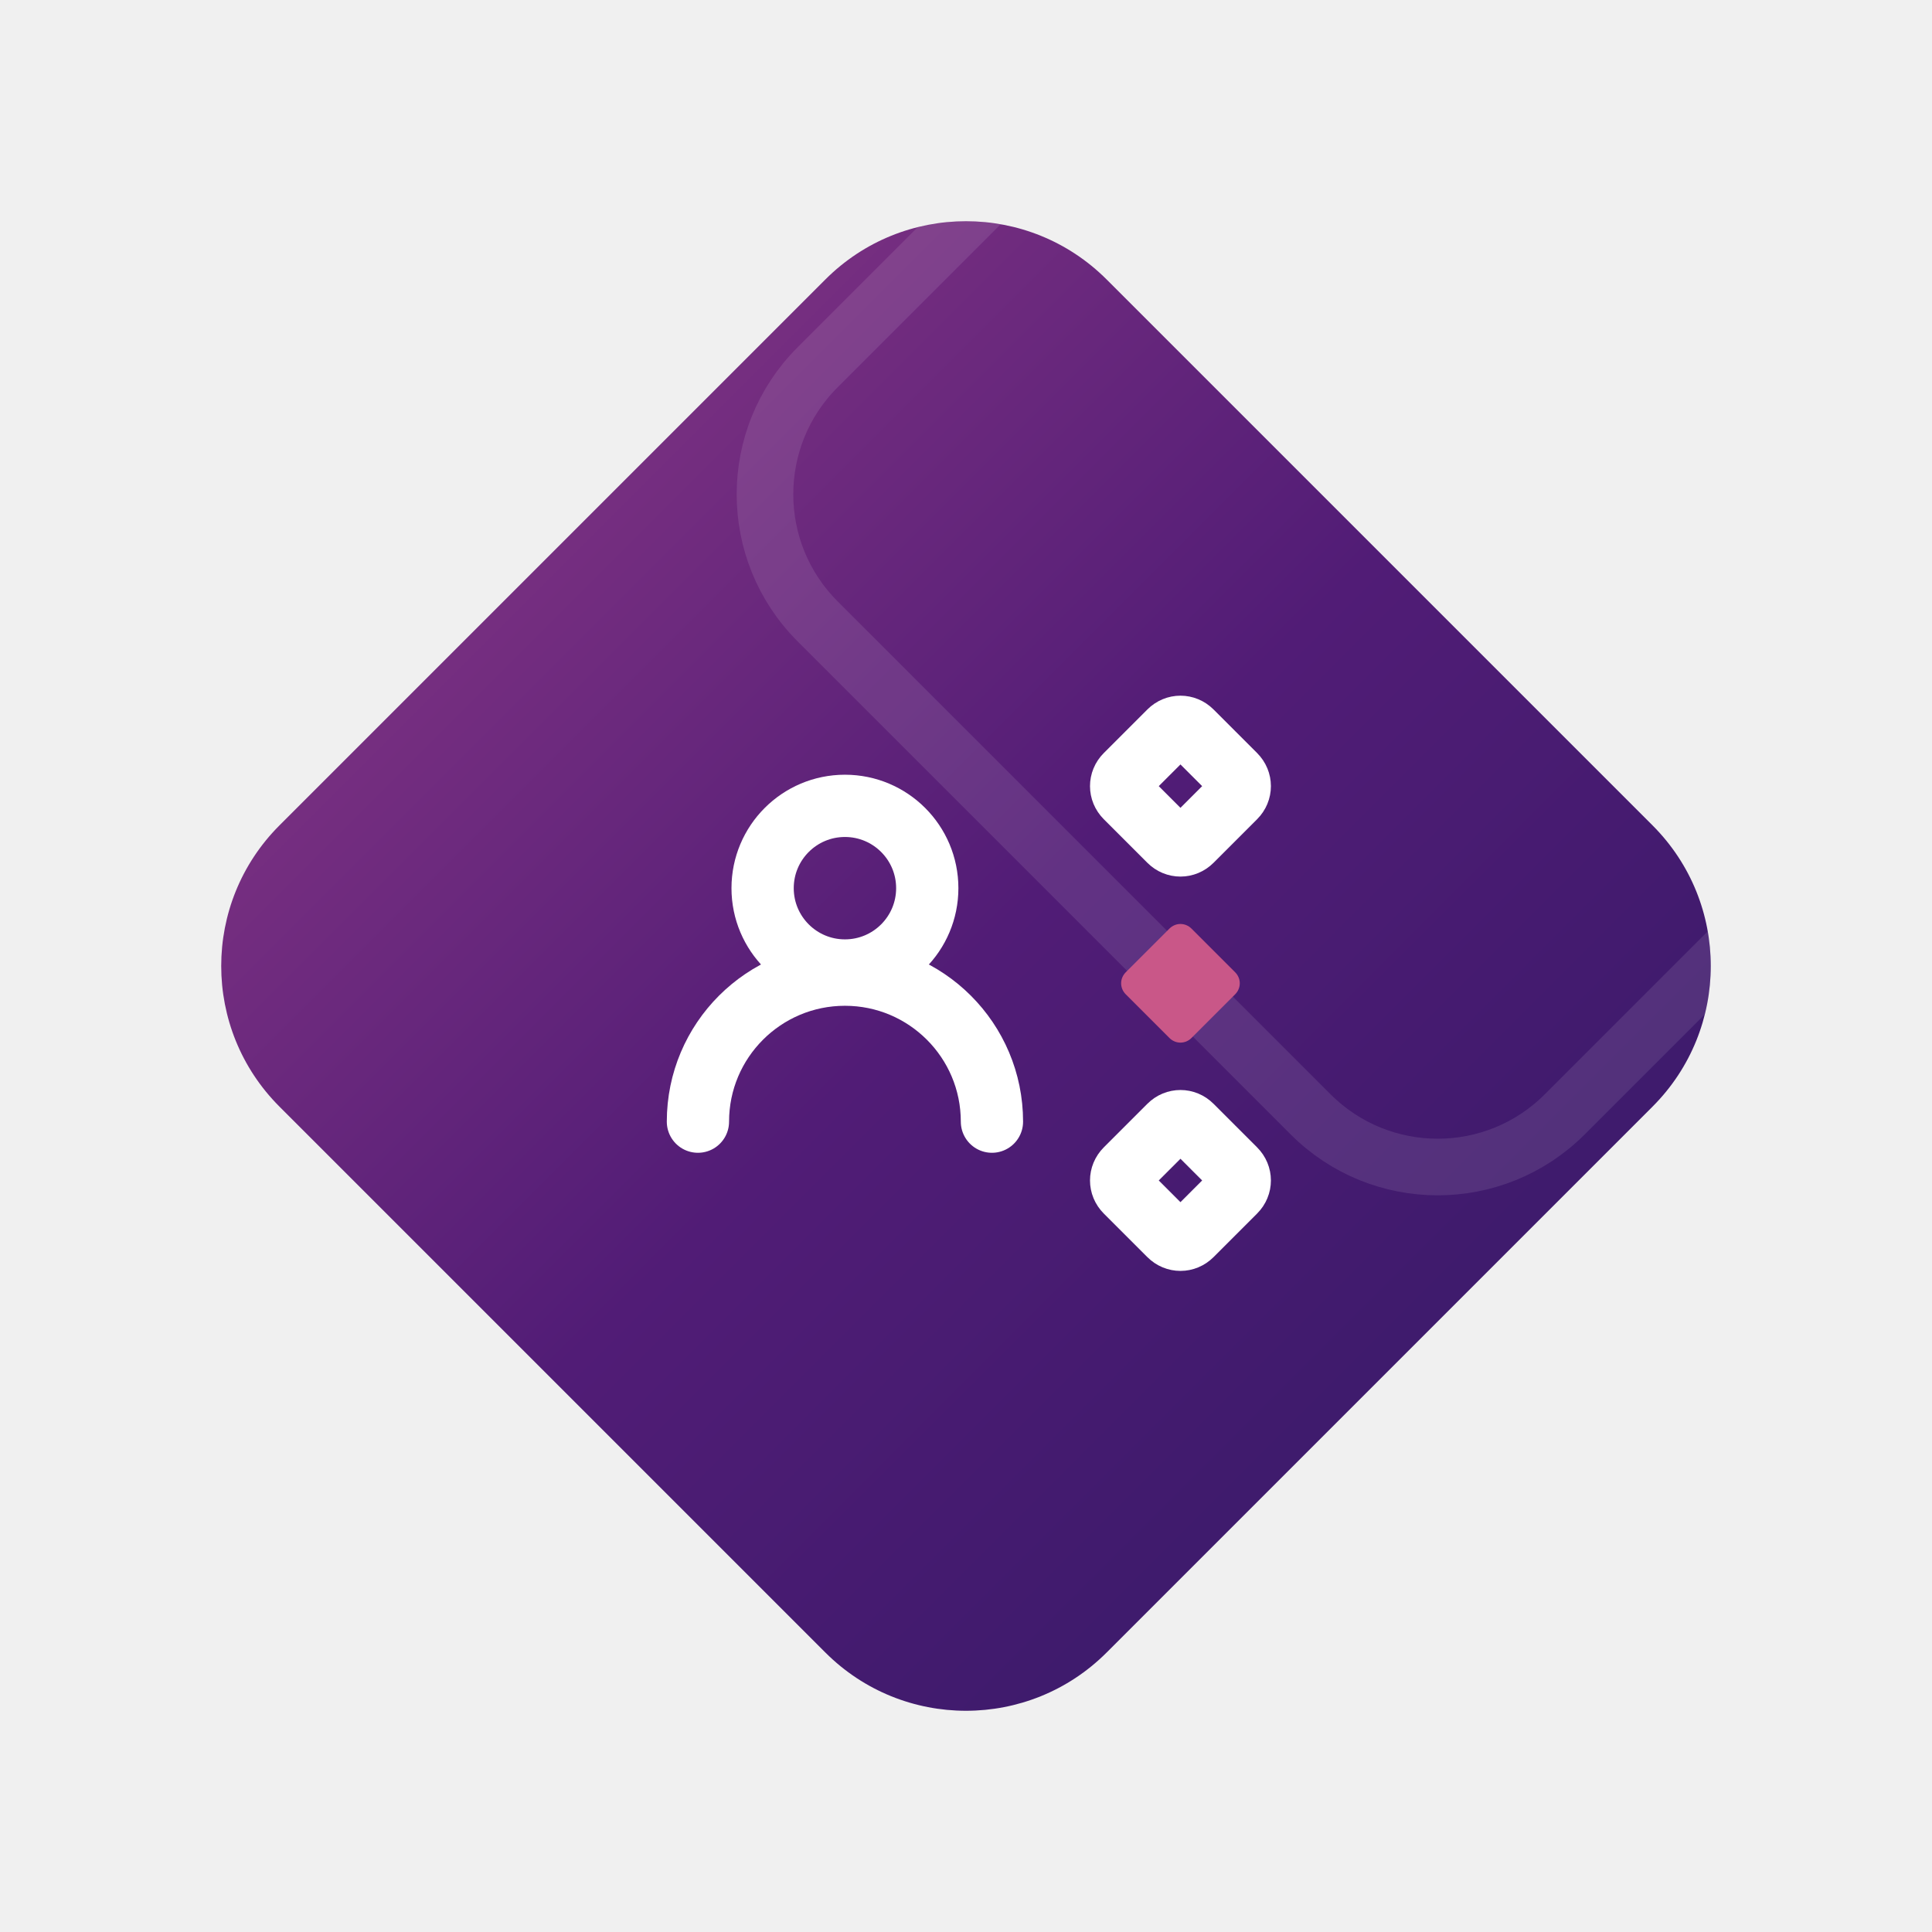
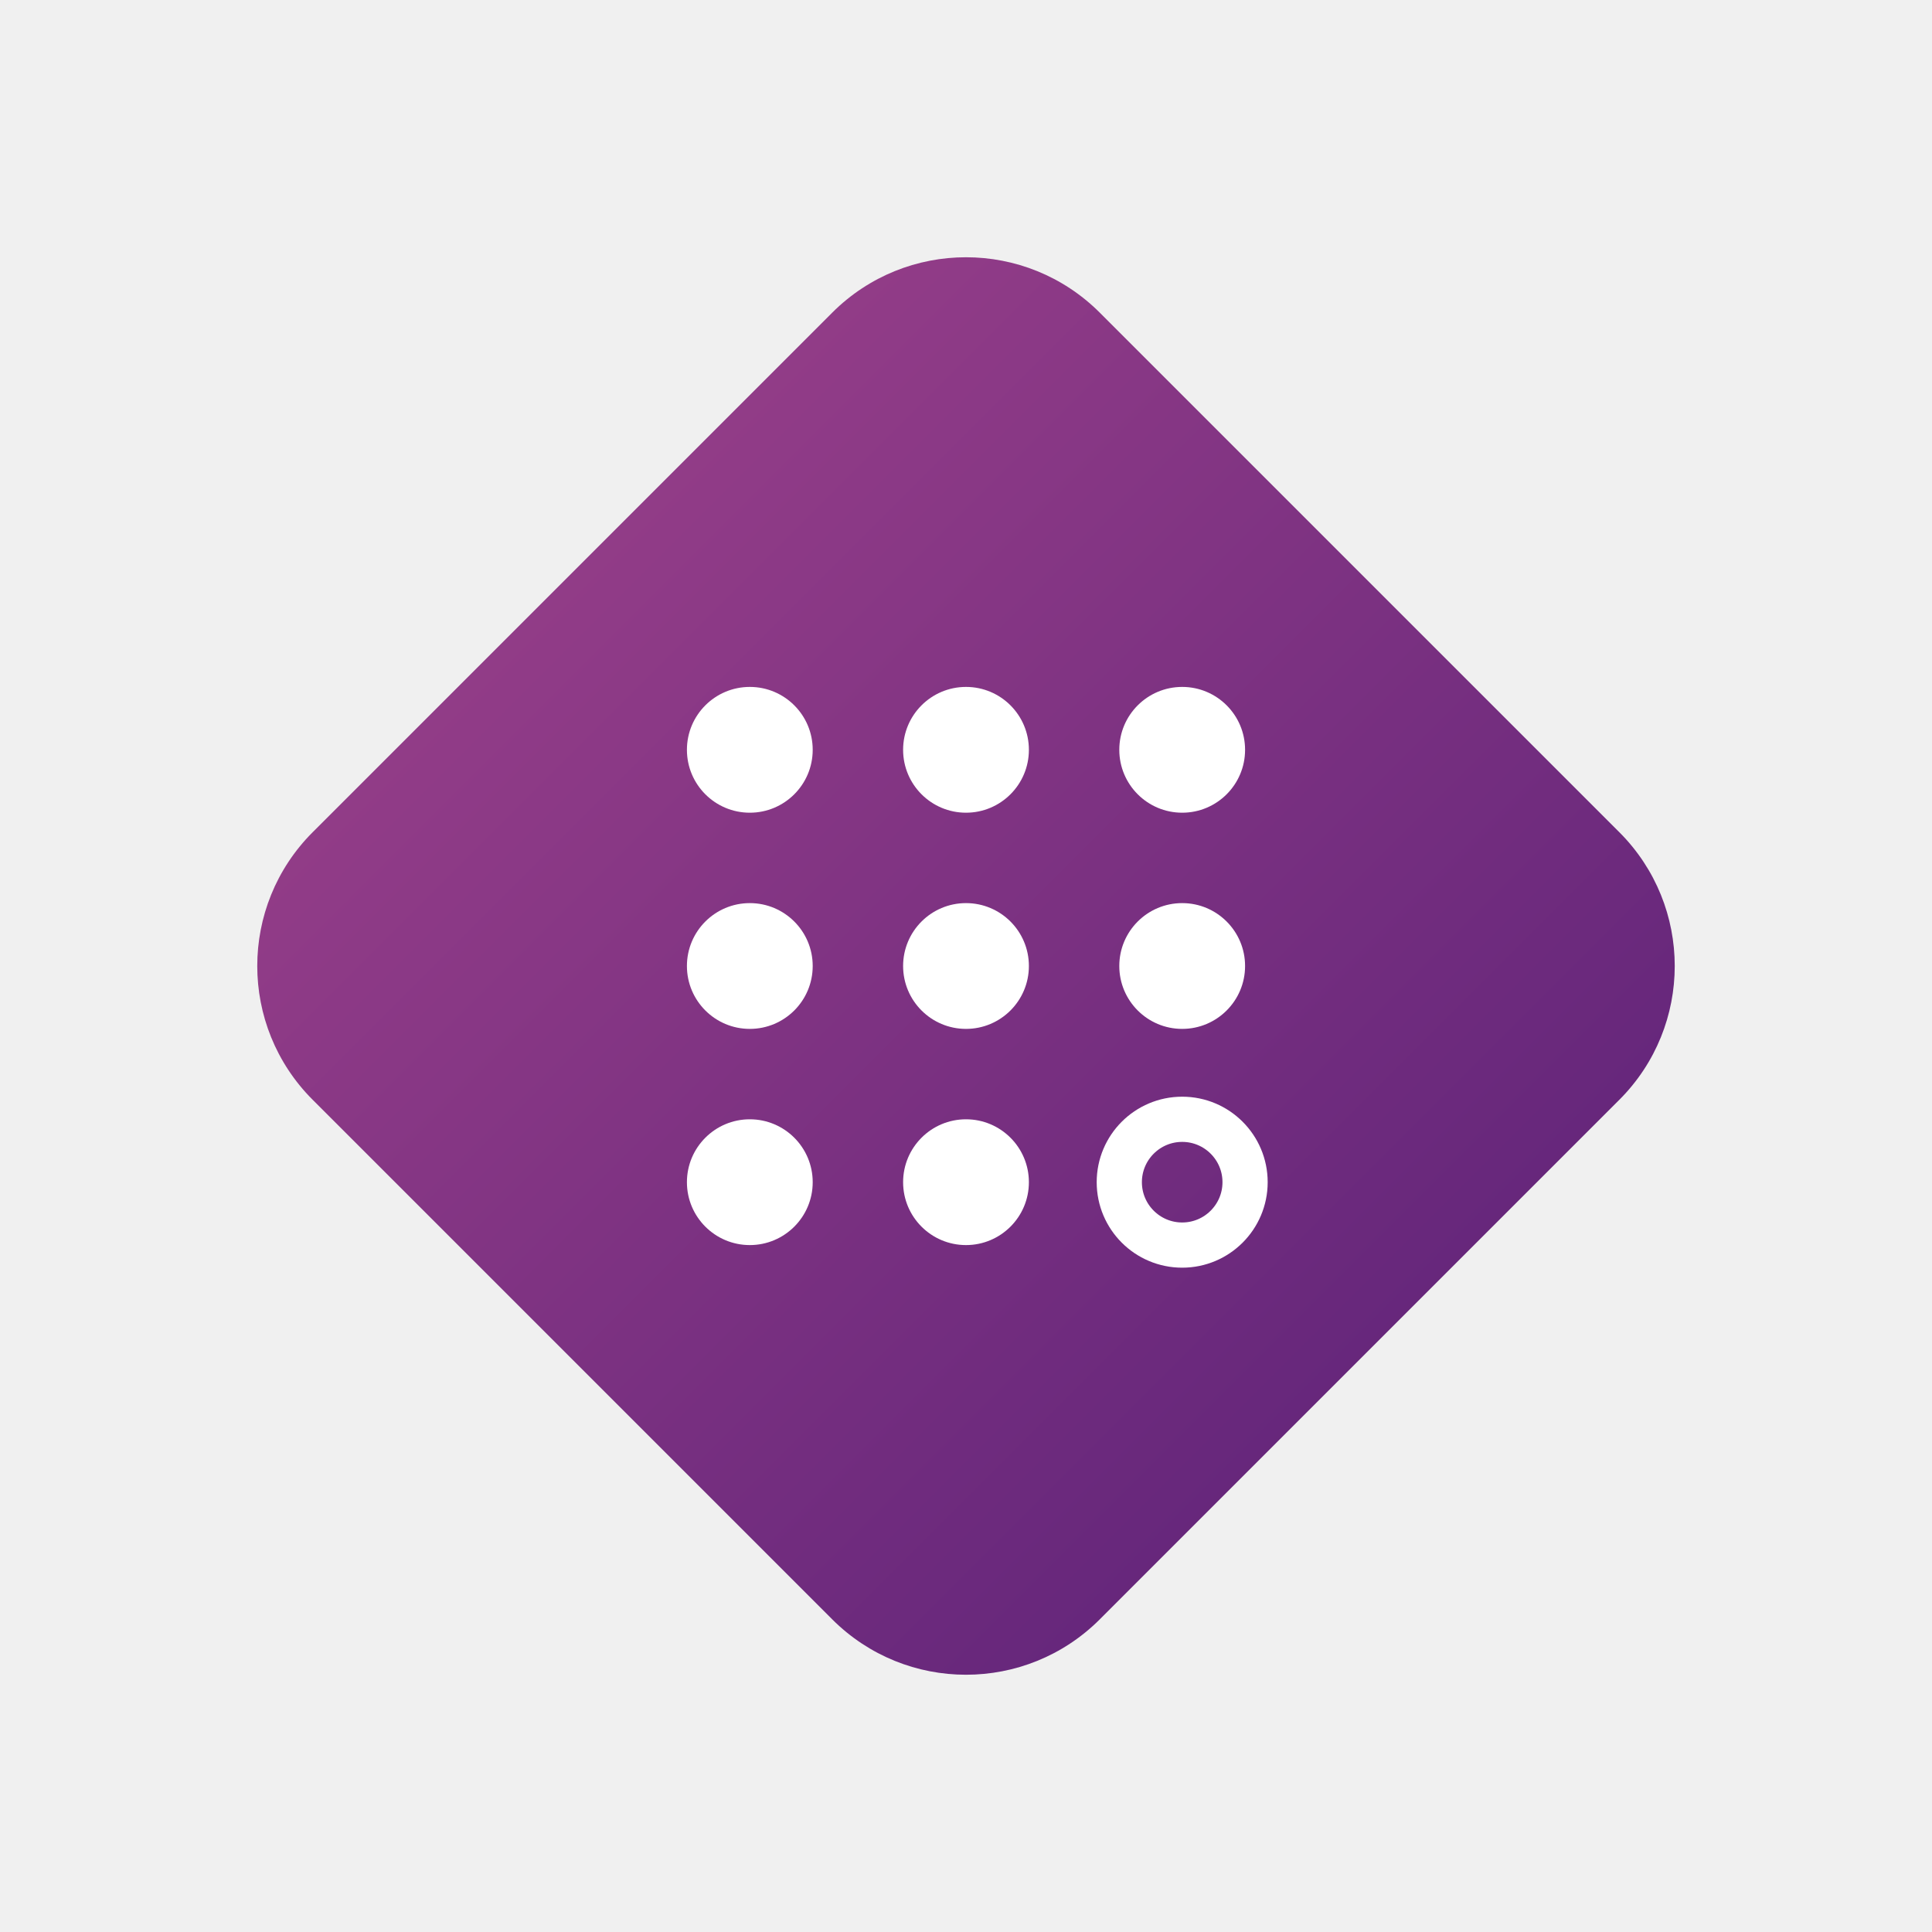
<svg xmlns="http://www.w3.org/2000/svg" width="1024" height="1024" viewBox="0 0 1024 1024" role="img" aria-label="Ícone do módulo Administração de Pessoal">
  <defs>
-     <linearGradient id="ic-administracao-de-pessoal-grad" gradientUnits="userSpaceOnUse" x1="73.59" y1="73.59" x2="950.41" y2="950.41">
+     <linearGradient id="ic-administracao-de-pessoal-grad" gradientUnits="userSpaceOnUse" x1="219.96" y1="219.96" x2="804.04" y2="804.04">
      <stop offset="0" stop-color="#9A408A" />
-       <stop offset="0.5" stop-color="#511C76" />
-       <stop offset="1" stop-color="#2C1A63" />
+       <stop offset="1" stop-color="#5E2379" />
    </linearGradient>
-     <clipPath id="ic-administracao-de-pessoal-tile">
-       <path d="M586.53 148.12 L875.88 437.47 C917.04 478.63 917.04 545.37 875.88 586.53 L586.53 875.88 C545.37 917.04 478.63 917.04 437.47 875.88 L148.12 586.53 C106.96 545.37 106.96 478.63 148.12 437.47 L437.47 148.12 C478.63 106.96 545.37 106.96 586.53 148.12 Z" />
-     </clipPath>
  </defs>
-   <path d="M586.53 148.12 L875.88 437.47 C917.04 478.63 917.04 545.37 875.88 586.53 L586.53 875.88 C545.37 917.04 478.63 917.04 437.47 875.88 L148.12 586.53 C106.96 545.37 106.96 478.63 148.12 437.47 L437.47 148.12 C478.63 106.96 545.37 106.96 586.53 148.12 Z" fill="url(#ic-administracao-de-pessoal-grad)" />
-   <g clip-path="url(#ic-administracao-de-pessoal-tile)" fill="none" stroke="#FFFFFF" stroke-opacity="0.1" stroke-width="30">
-     <path d="M829.32 -66.66 L1090.66 194.68 C1127.84 231.86 1127.84 292.14 1090.66 329.32 L829.32 590.66 C792.14 627.84 731.86 627.84 694.68 590.66 L433.34 329.32 C396.16 292.14 396.16 231.86 433.34 194.68 L694.68 -66.66 C731.86 -103.84 792.14 -103.84 829.32 -66.66 Z" />
-   </g>
-   <g transform="translate(292 292) scale(18.33333)" fill="none" stroke="#FFFFFF" stroke-width="1.8" stroke-linecap="round" stroke-linejoin="round">
-     <circle cx="8.5" cy="9.75" r="2.38" />
-     <path d="M4.25 16.5 a4.25 4.25 0 0 1 8.5 0" transform="scale(1)" />
-     <path d="M18.52 5.22 L19.78 6.48 C19.96 6.66 19.96 6.94 19.78 7.12 L18.52 8.38 C18.34 8.56 18.06 8.56 17.88 8.38 L16.62 7.12 C16.44 6.94 16.44 6.66 16.62 6.48 L17.88 5.22 C18.06 5.04 18.34 5.04 18.52 5.22 Z" />
-     <path d="M18.52 10.92 L19.78 12.18 C19.96 12.36 19.96 12.64 19.78 12.82 L18.52 14.08 C18.34 14.26 18.06 14.26 17.88 14.08 L16.62 12.82 C16.44 12.64 16.44 12.36 16.62 12.18 L17.88 10.92 C18.06 10.74 18.34 10.74 18.52 10.92 Z" fill="#C95788" stroke="none" />
-     <path d="M18.52 16.62 L19.78 17.88 C19.96 18.06 19.96 18.34 19.78 18.52 L18.52 19.78 C18.34 19.96 18.06 19.96 17.88 19.78 L16.62 18.52 C16.44 18.34 16.44 18.06 16.62 17.88 L17.88 16.62 C18.06 16.44 18.34 16.44 18.52 16.62 Z" />
+   <path d="M582.92 165.73 L858.27 441.08 C897.44 480.25 897.44 543.75 858.27 582.92 L582.92 858.27 C543.75 897.44 480.25 897.44 441.08 858.27 L165.73 582.92 C126.56 543.75 126.56 480.25 165.73 441.08 L441.08 165.73 C480.25 126.56 543.75 126.56 582.92 165.73 Z" fill="url(#ic-administracao-de-pessoal-grad)" />
+   <g transform="translate(262 262) scale(20.83333)" fill="none" stroke="#FFFFFF" stroke-width="1.15" stroke-linecap="round" stroke-linejoin="round">
+     <circle cx="6.5" cy="6.5" r="1.6" fill="#FFFFFF" stroke="none" />
+     <circle cx="12" cy="6.5" r="1.6" fill="#FFFFFF" stroke="none" />
+     <circle cx="17.5" cy="6.5" r="1.6" fill="#FFFFFF" stroke="none" />
+     <circle cx="6.5" cy="12" r="1.6" fill="#FFFFFF" stroke="none" />
+     <circle cx="12" cy="12" r="1.6" fill="#FFFFFF" stroke="none" />
+     <circle cx="17.5" cy="12" r="1.6" fill="#FFFFFF" stroke="none" />
+     <circle cx="6.5" cy="17.5" r="1.6" fill="#FFFFFF" stroke="none" />
+     <circle cx="12" cy="17.5" r="1.6" fill="#FFFFFF" stroke="none" />
+     <circle cx="17.5" cy="17.5" r="1.6" />
  </g>
</svg>
